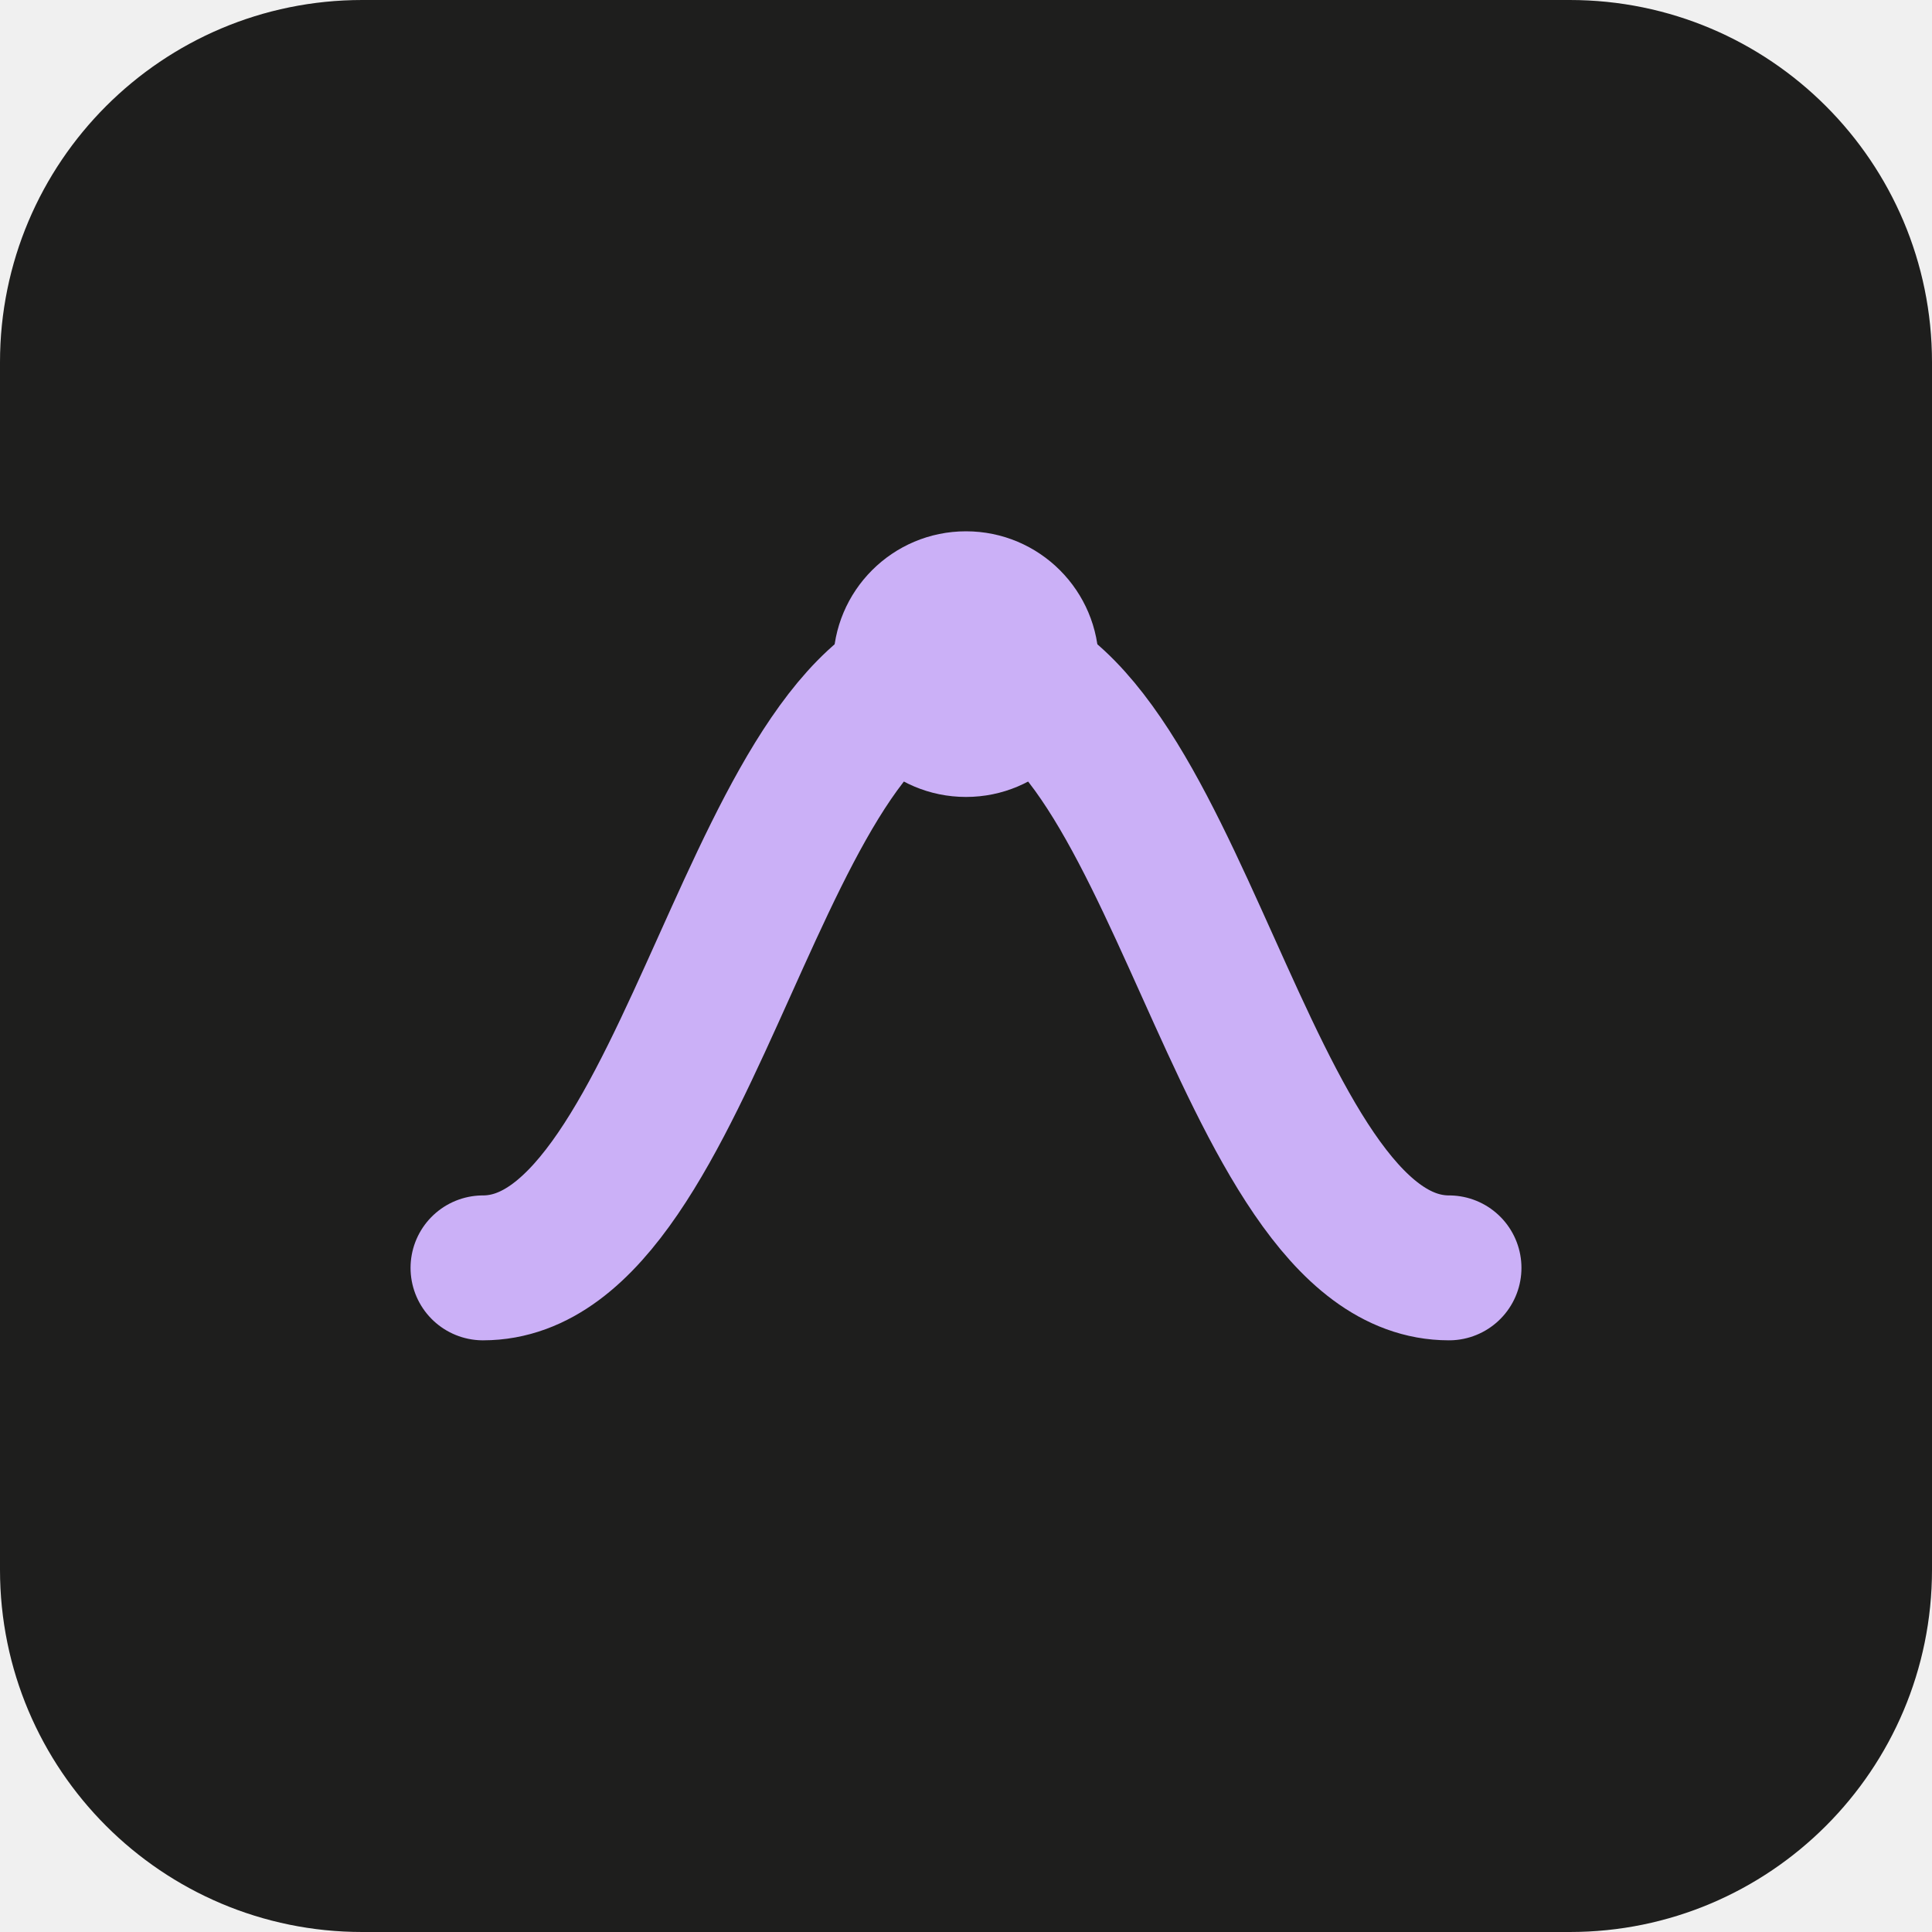
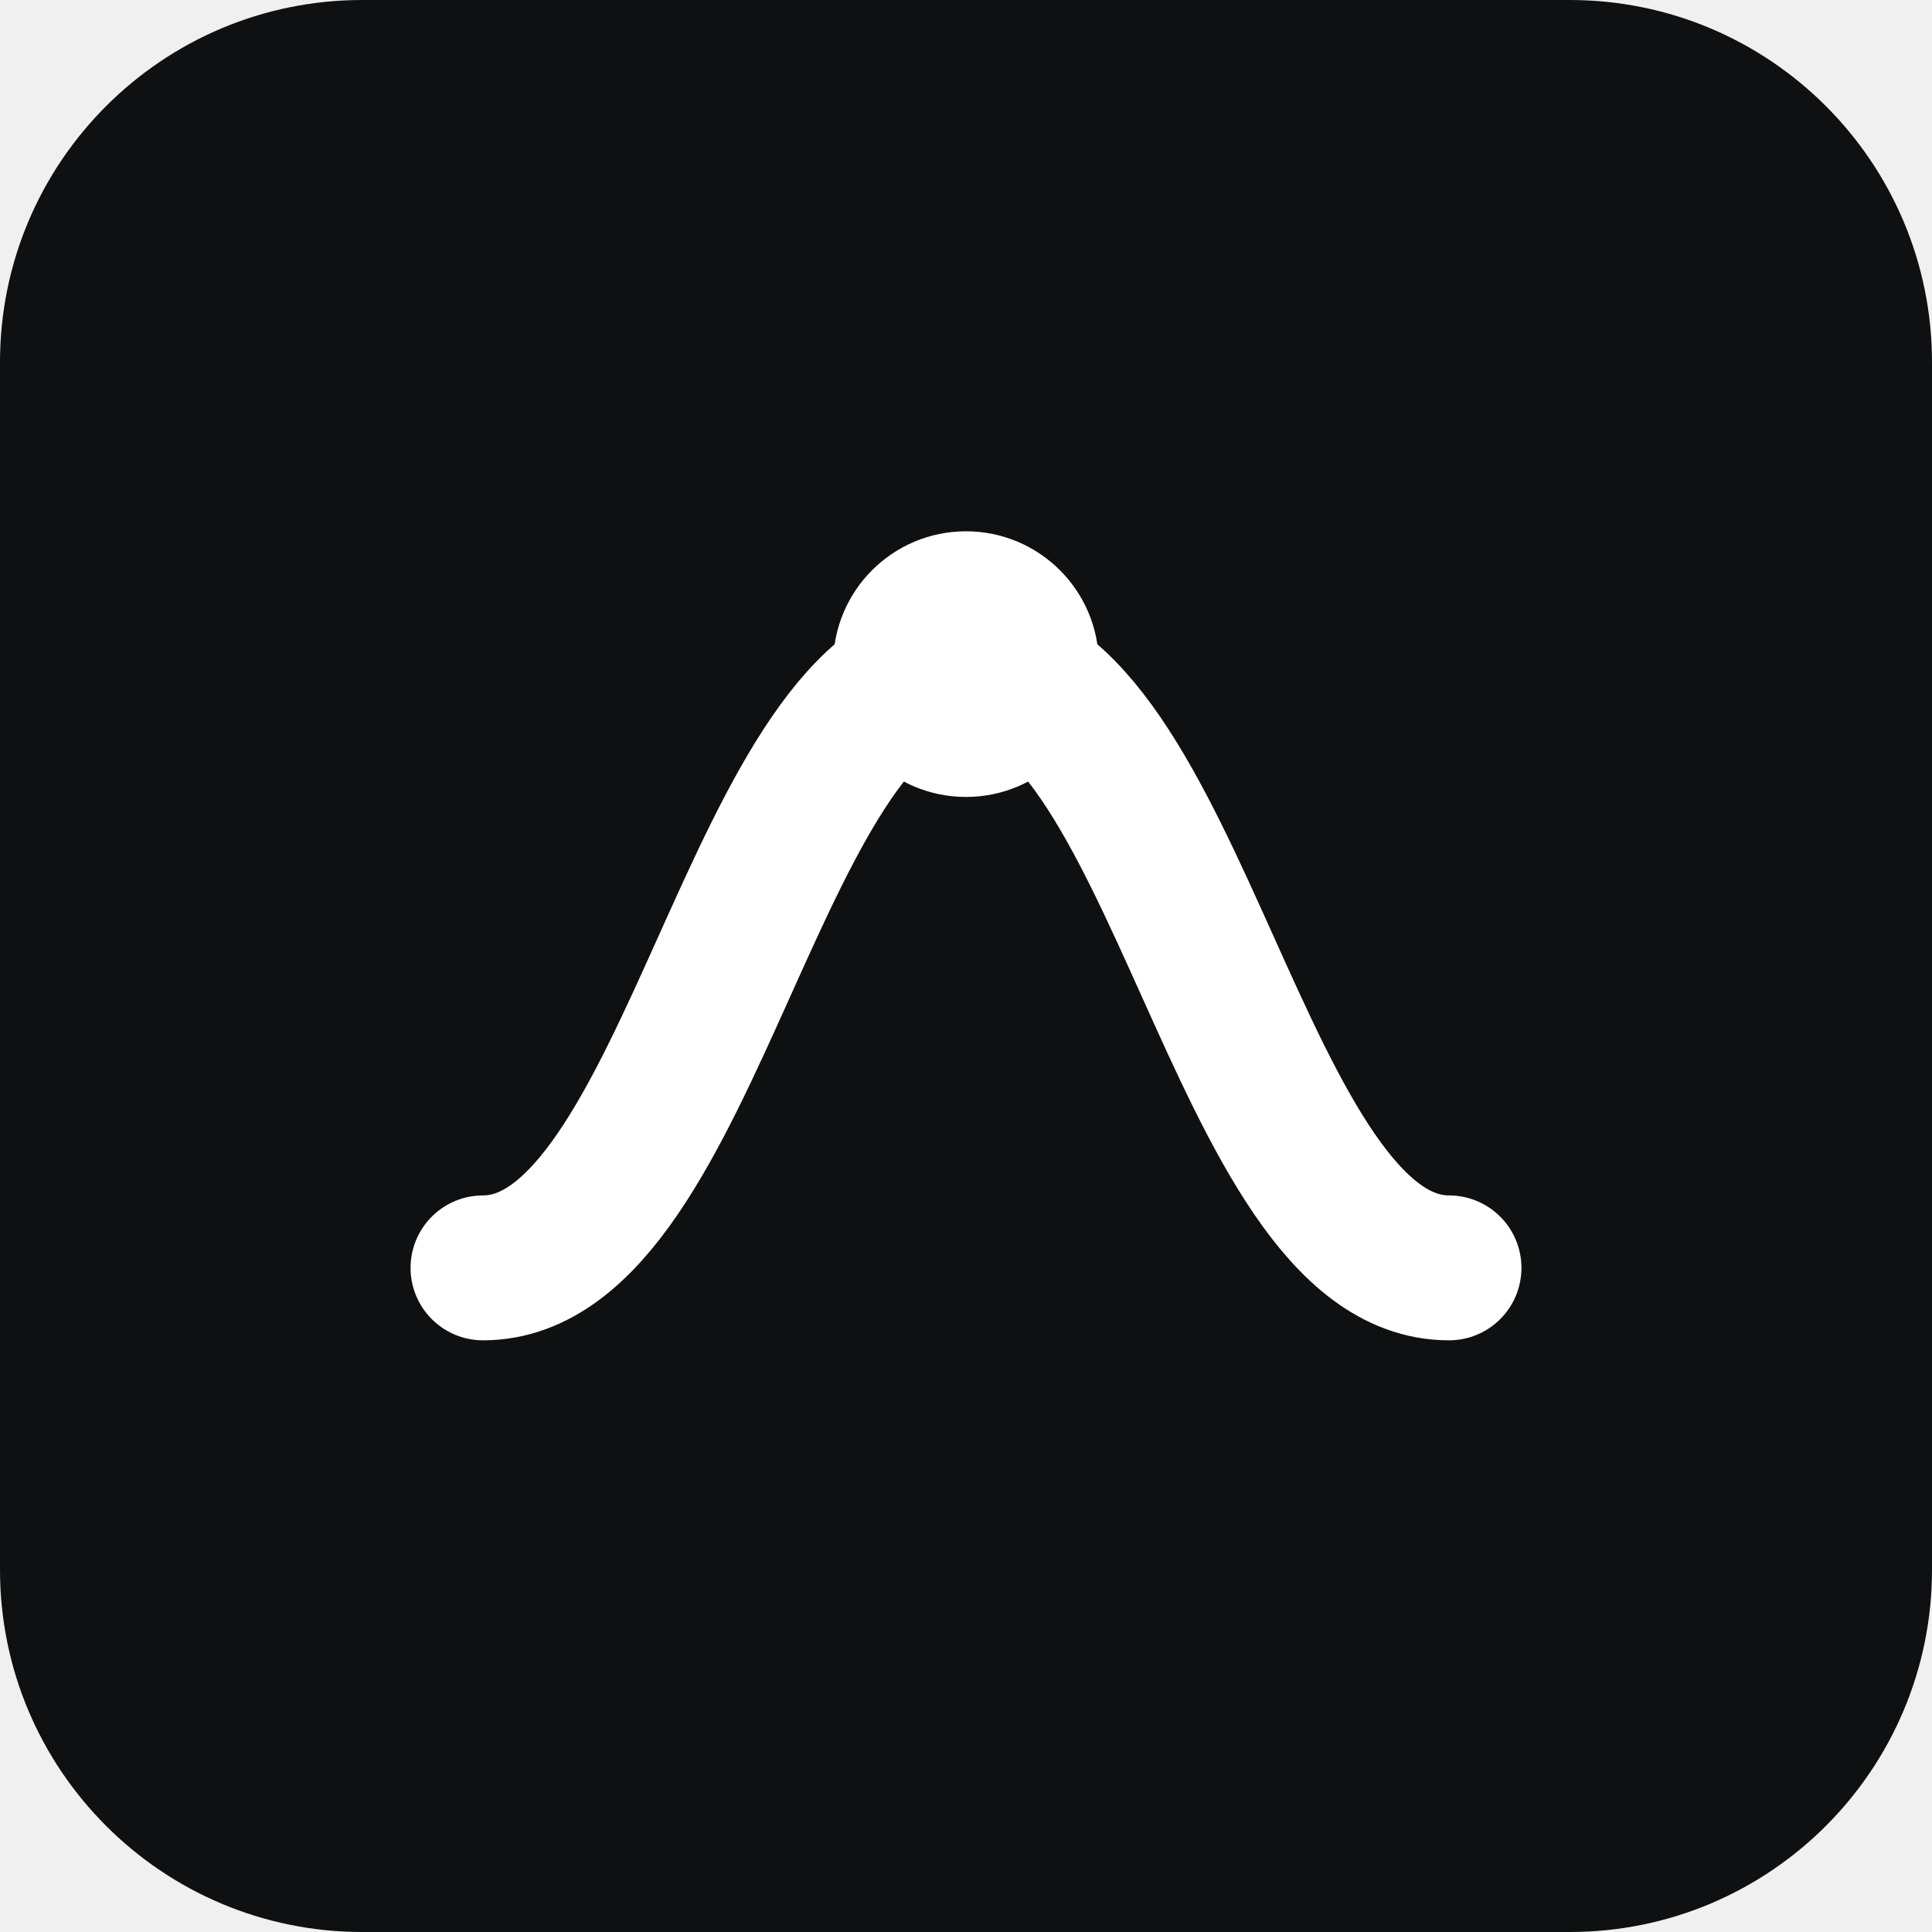
<svg xmlns="http://www.w3.org/2000/svg" viewBox="0 0 32 32">
-   <rect width="32" height="32" rx="6" fill="#1e1e1d" />
-   <path d="M8 21c3.5 0 4.5-10 8-10s4.5 10 8 10" fill="none" stroke="#cbb0f7" stroke-width="2.4" stroke-linecap="round" />
-   <circle cx="16" cy="11" r="2.2" fill="#cbb0f7" />
+   <rect width="32" height="32" rx="6" fill="#0f1011" />
+   <path d="M8 21c3.5 0 4.5-10 8-10s4.5 10 8 10" fill="none" stroke="#ffffff" stroke-width="2.4" stroke-linecap="round" />
+   <circle cx="16" cy="11" r="2.2" fill="#ffffff" />
</svg>
